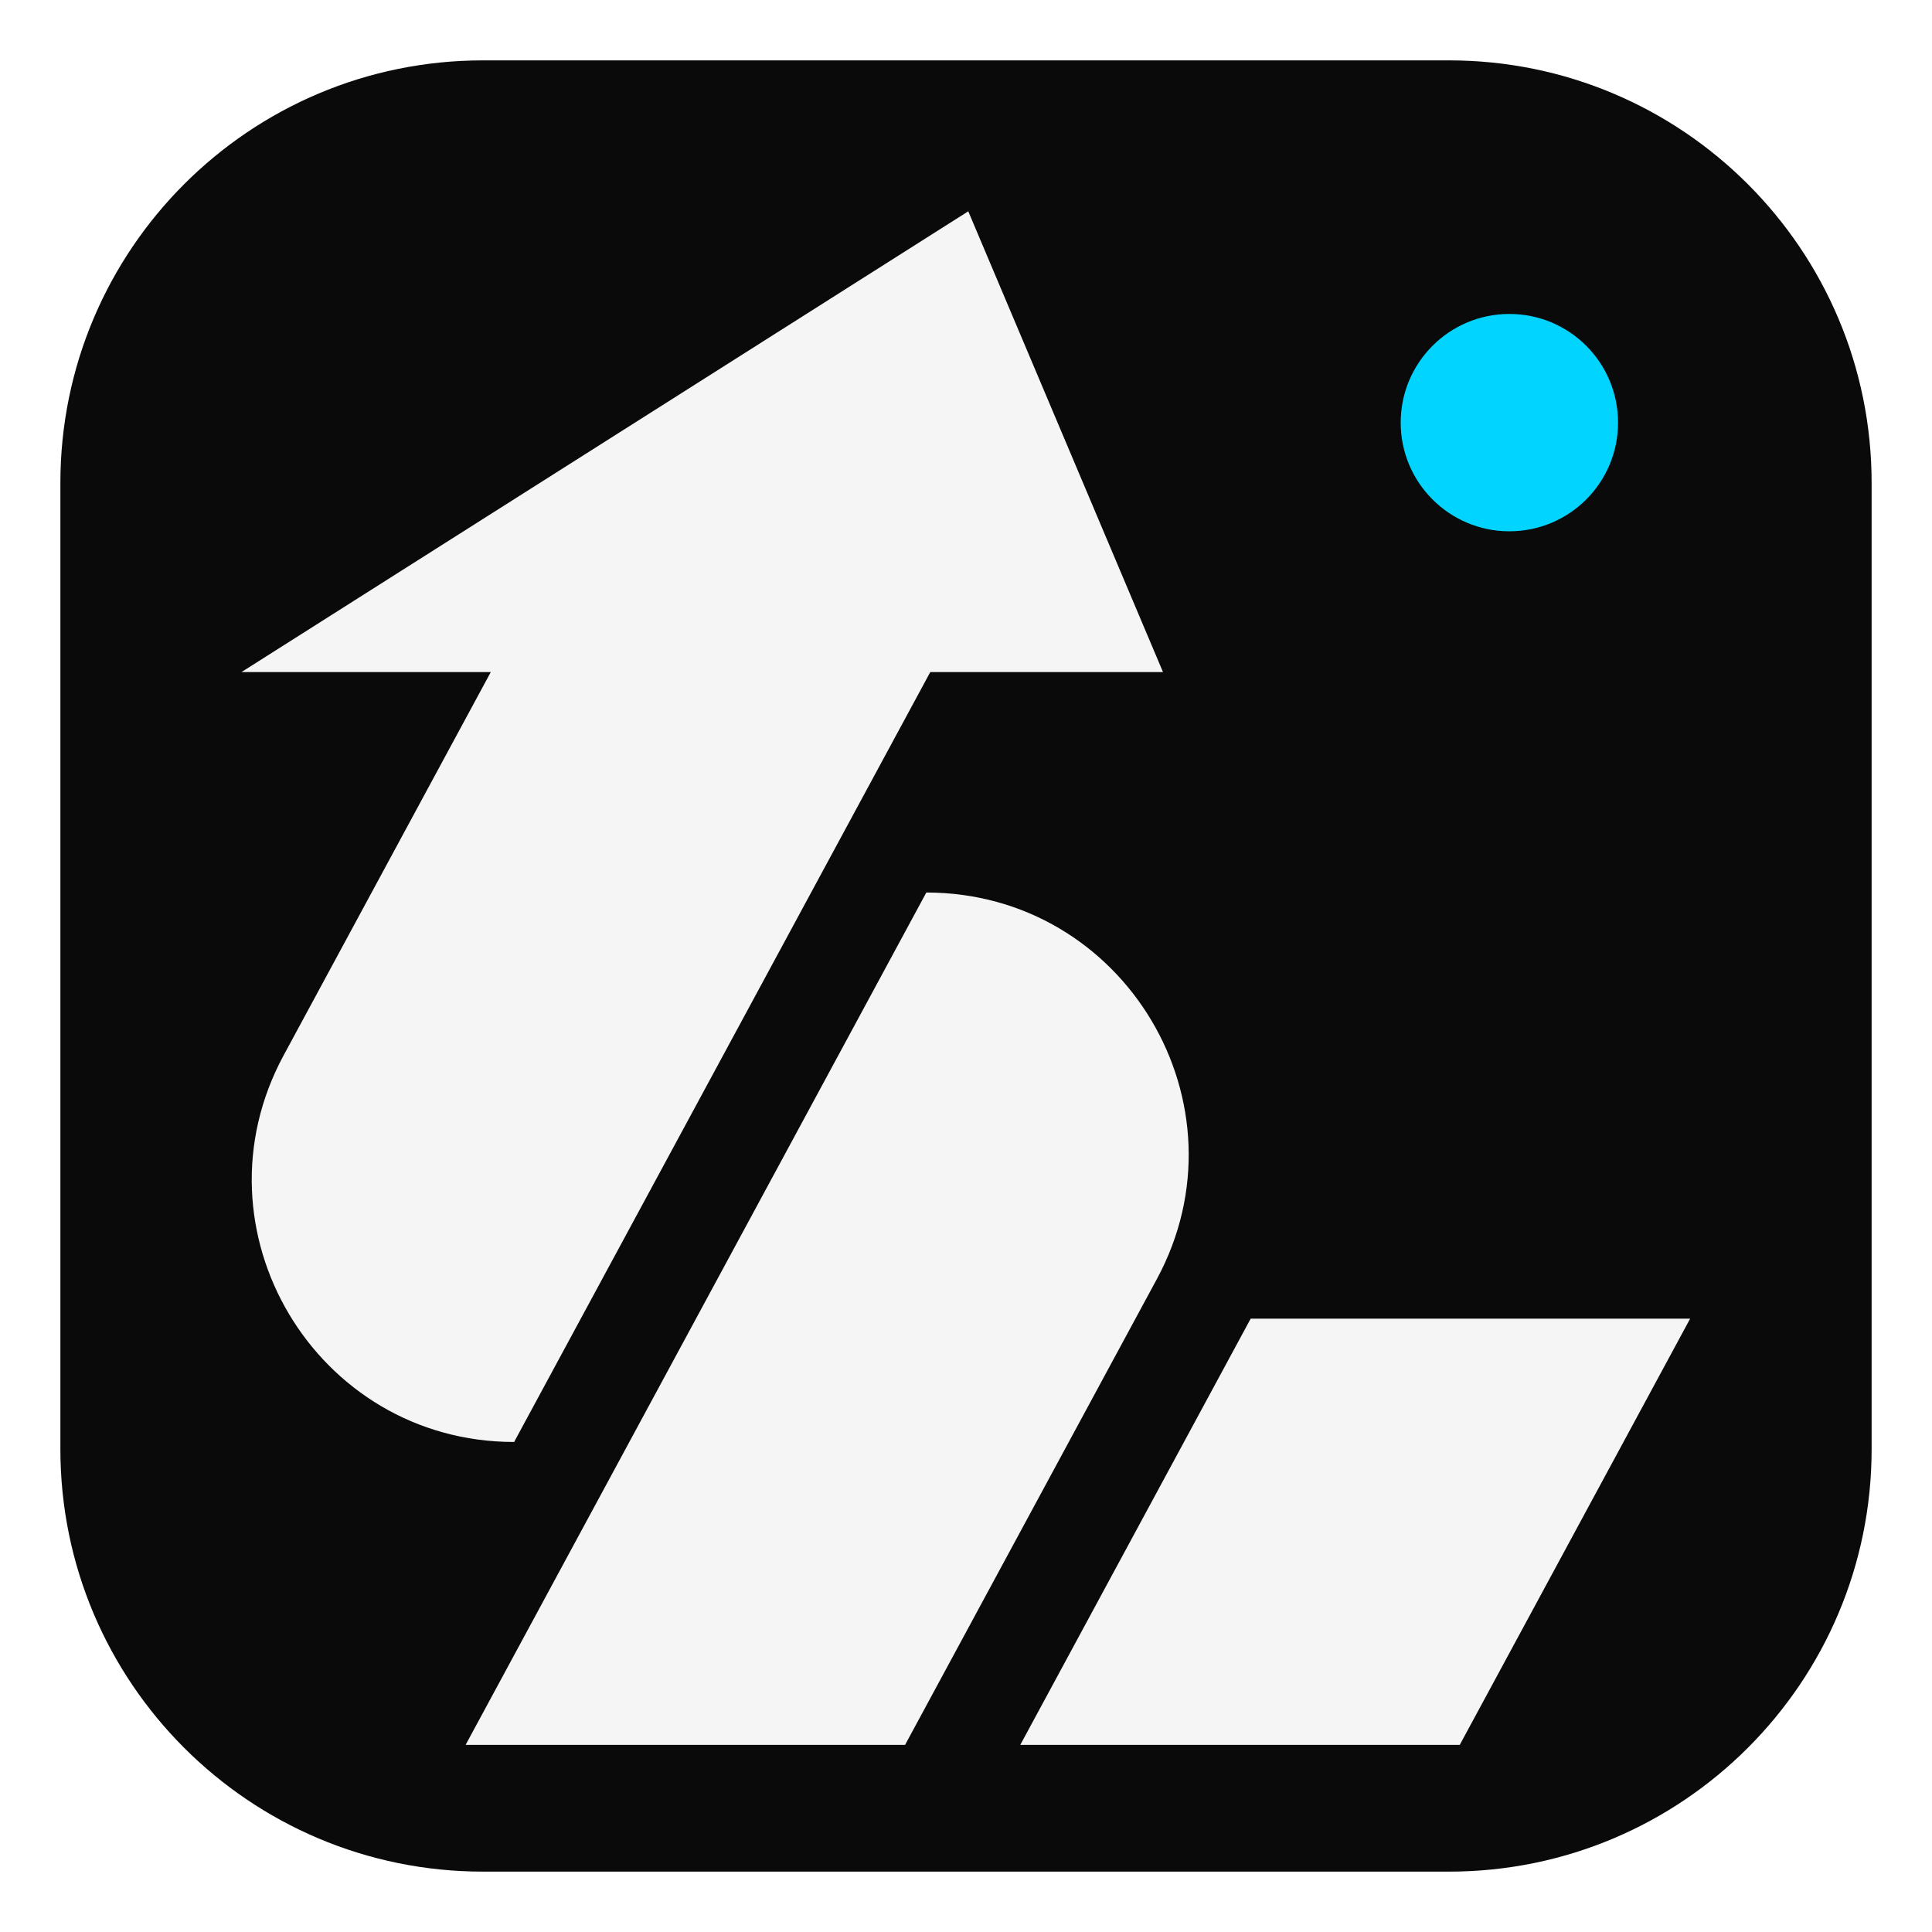
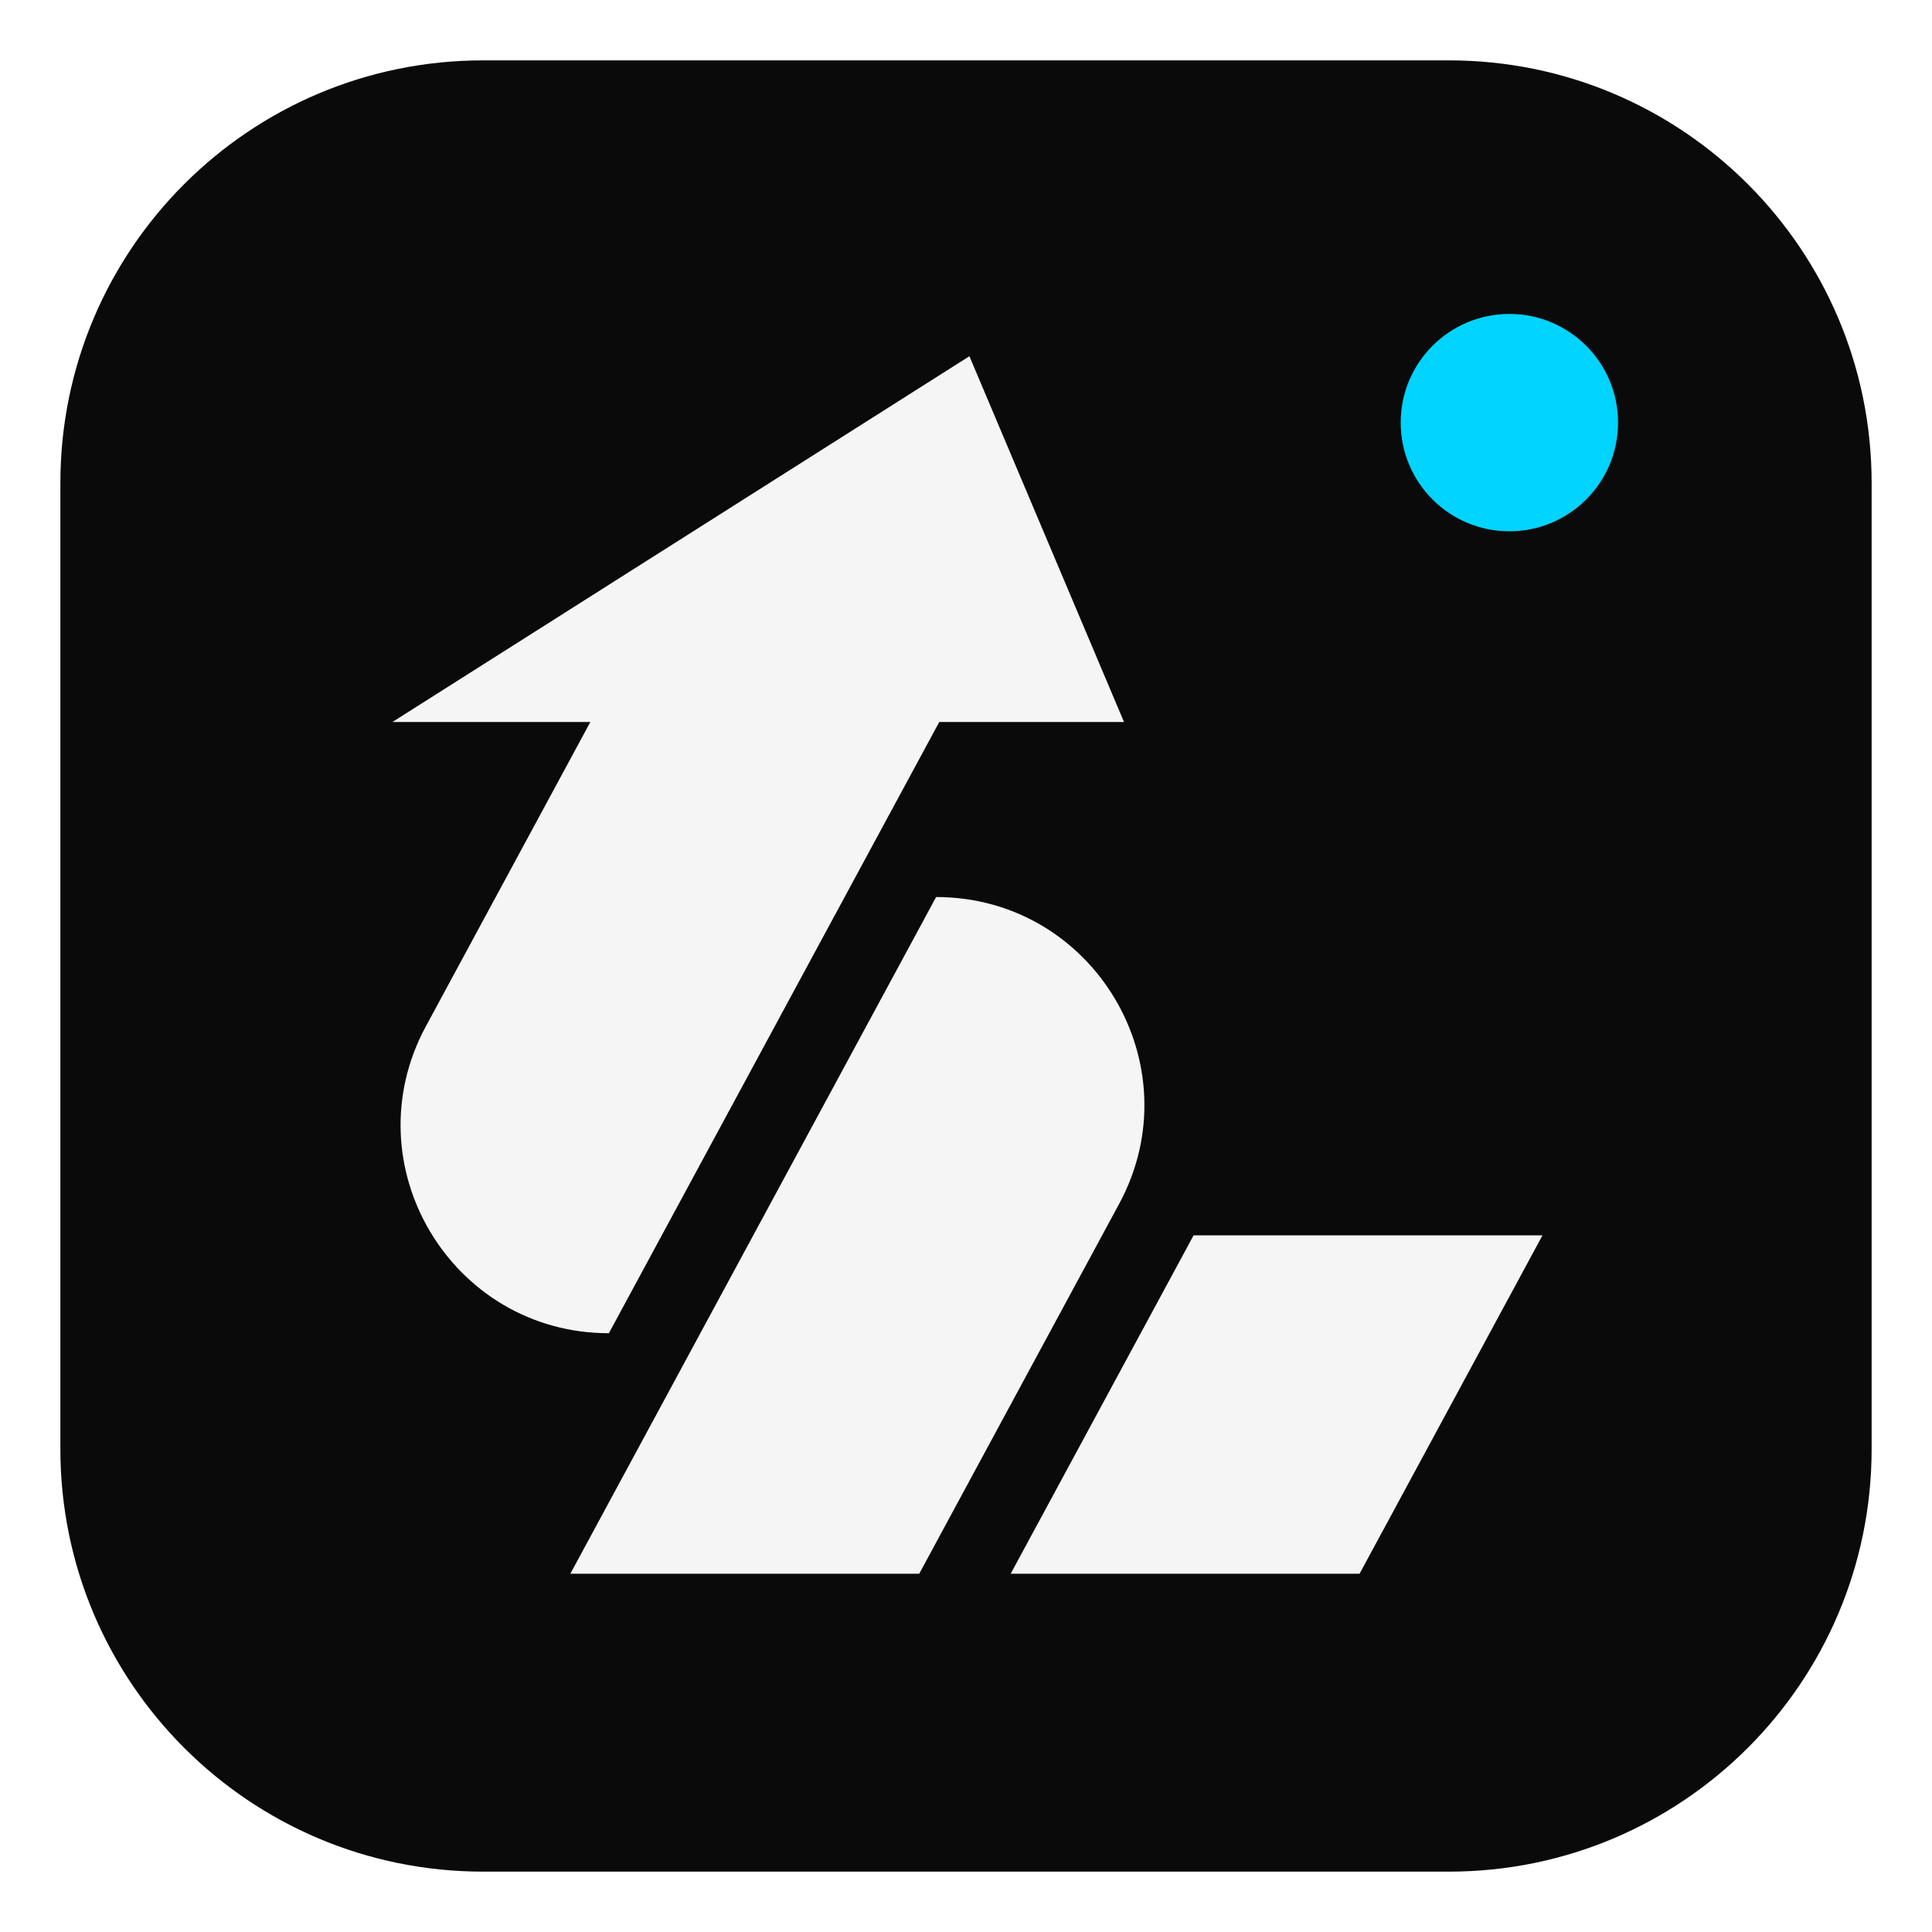
<svg xmlns="http://www.w3.org/2000/svg" viewBox="0 0 32 32">
  <rect x="1" y="1" width="30" height="30" rx="7" fill="#0a0a0a" />
-   <g transform="translate(4, 3.5) scale(0.0655)">
+   <g transform="translate(6.5, 5.9) scale(0.052)">
    <polygon points="255.19 280.02 196.93 387.8 308.06 387.8 366.32 280.02 255.19 280.02" fill="#f5f5f5" />
    <path d="M173.18,172.25l-116.51,215.55h111.13l63.66-117.78c23.86-44.15-8.11-97.76-58.29-97.76" fill="#f5f5f5" />
    <path d="M174.18,116.51h58.84L183.78,0,0,116.51h63.04L10.65,213.44c-23.86,44.15,8.11,97.76,58.29,97.76l105.24-194.7Z" fill="#f5f5f5" />
  </g>
  <circle cx="25" cy="7" r="1.8" fill="#00d4ff" />
</svg>
